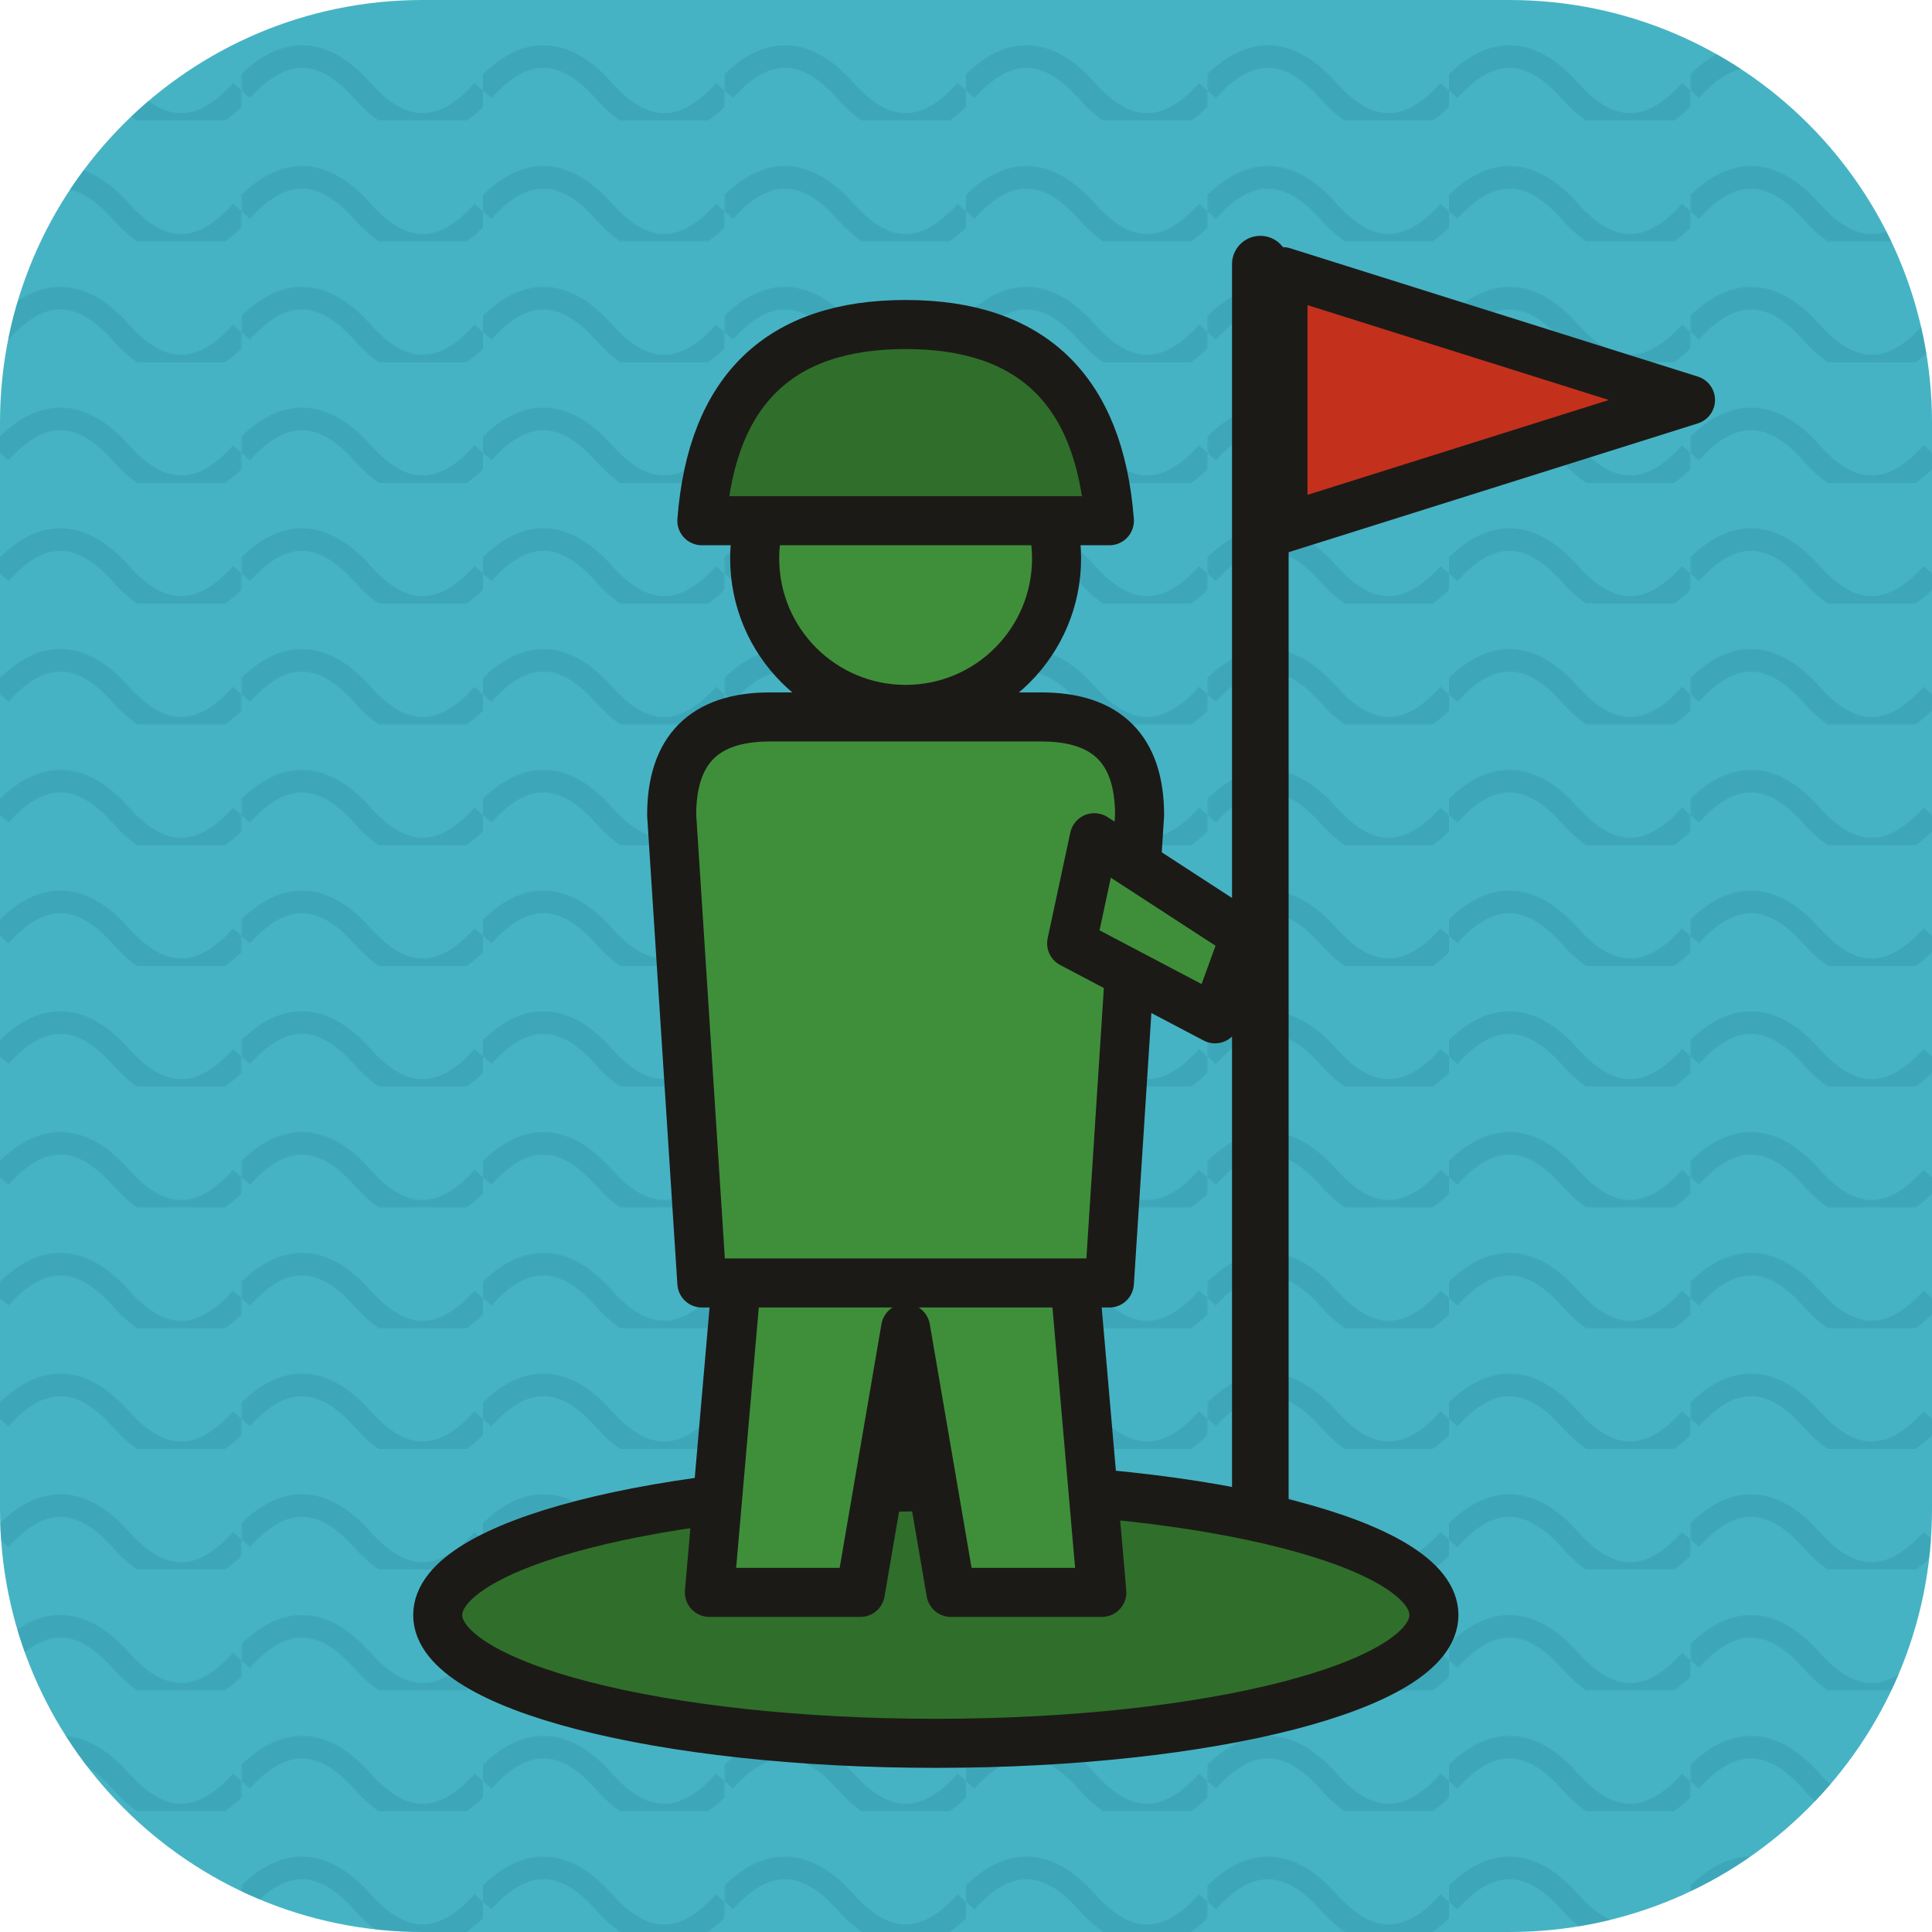
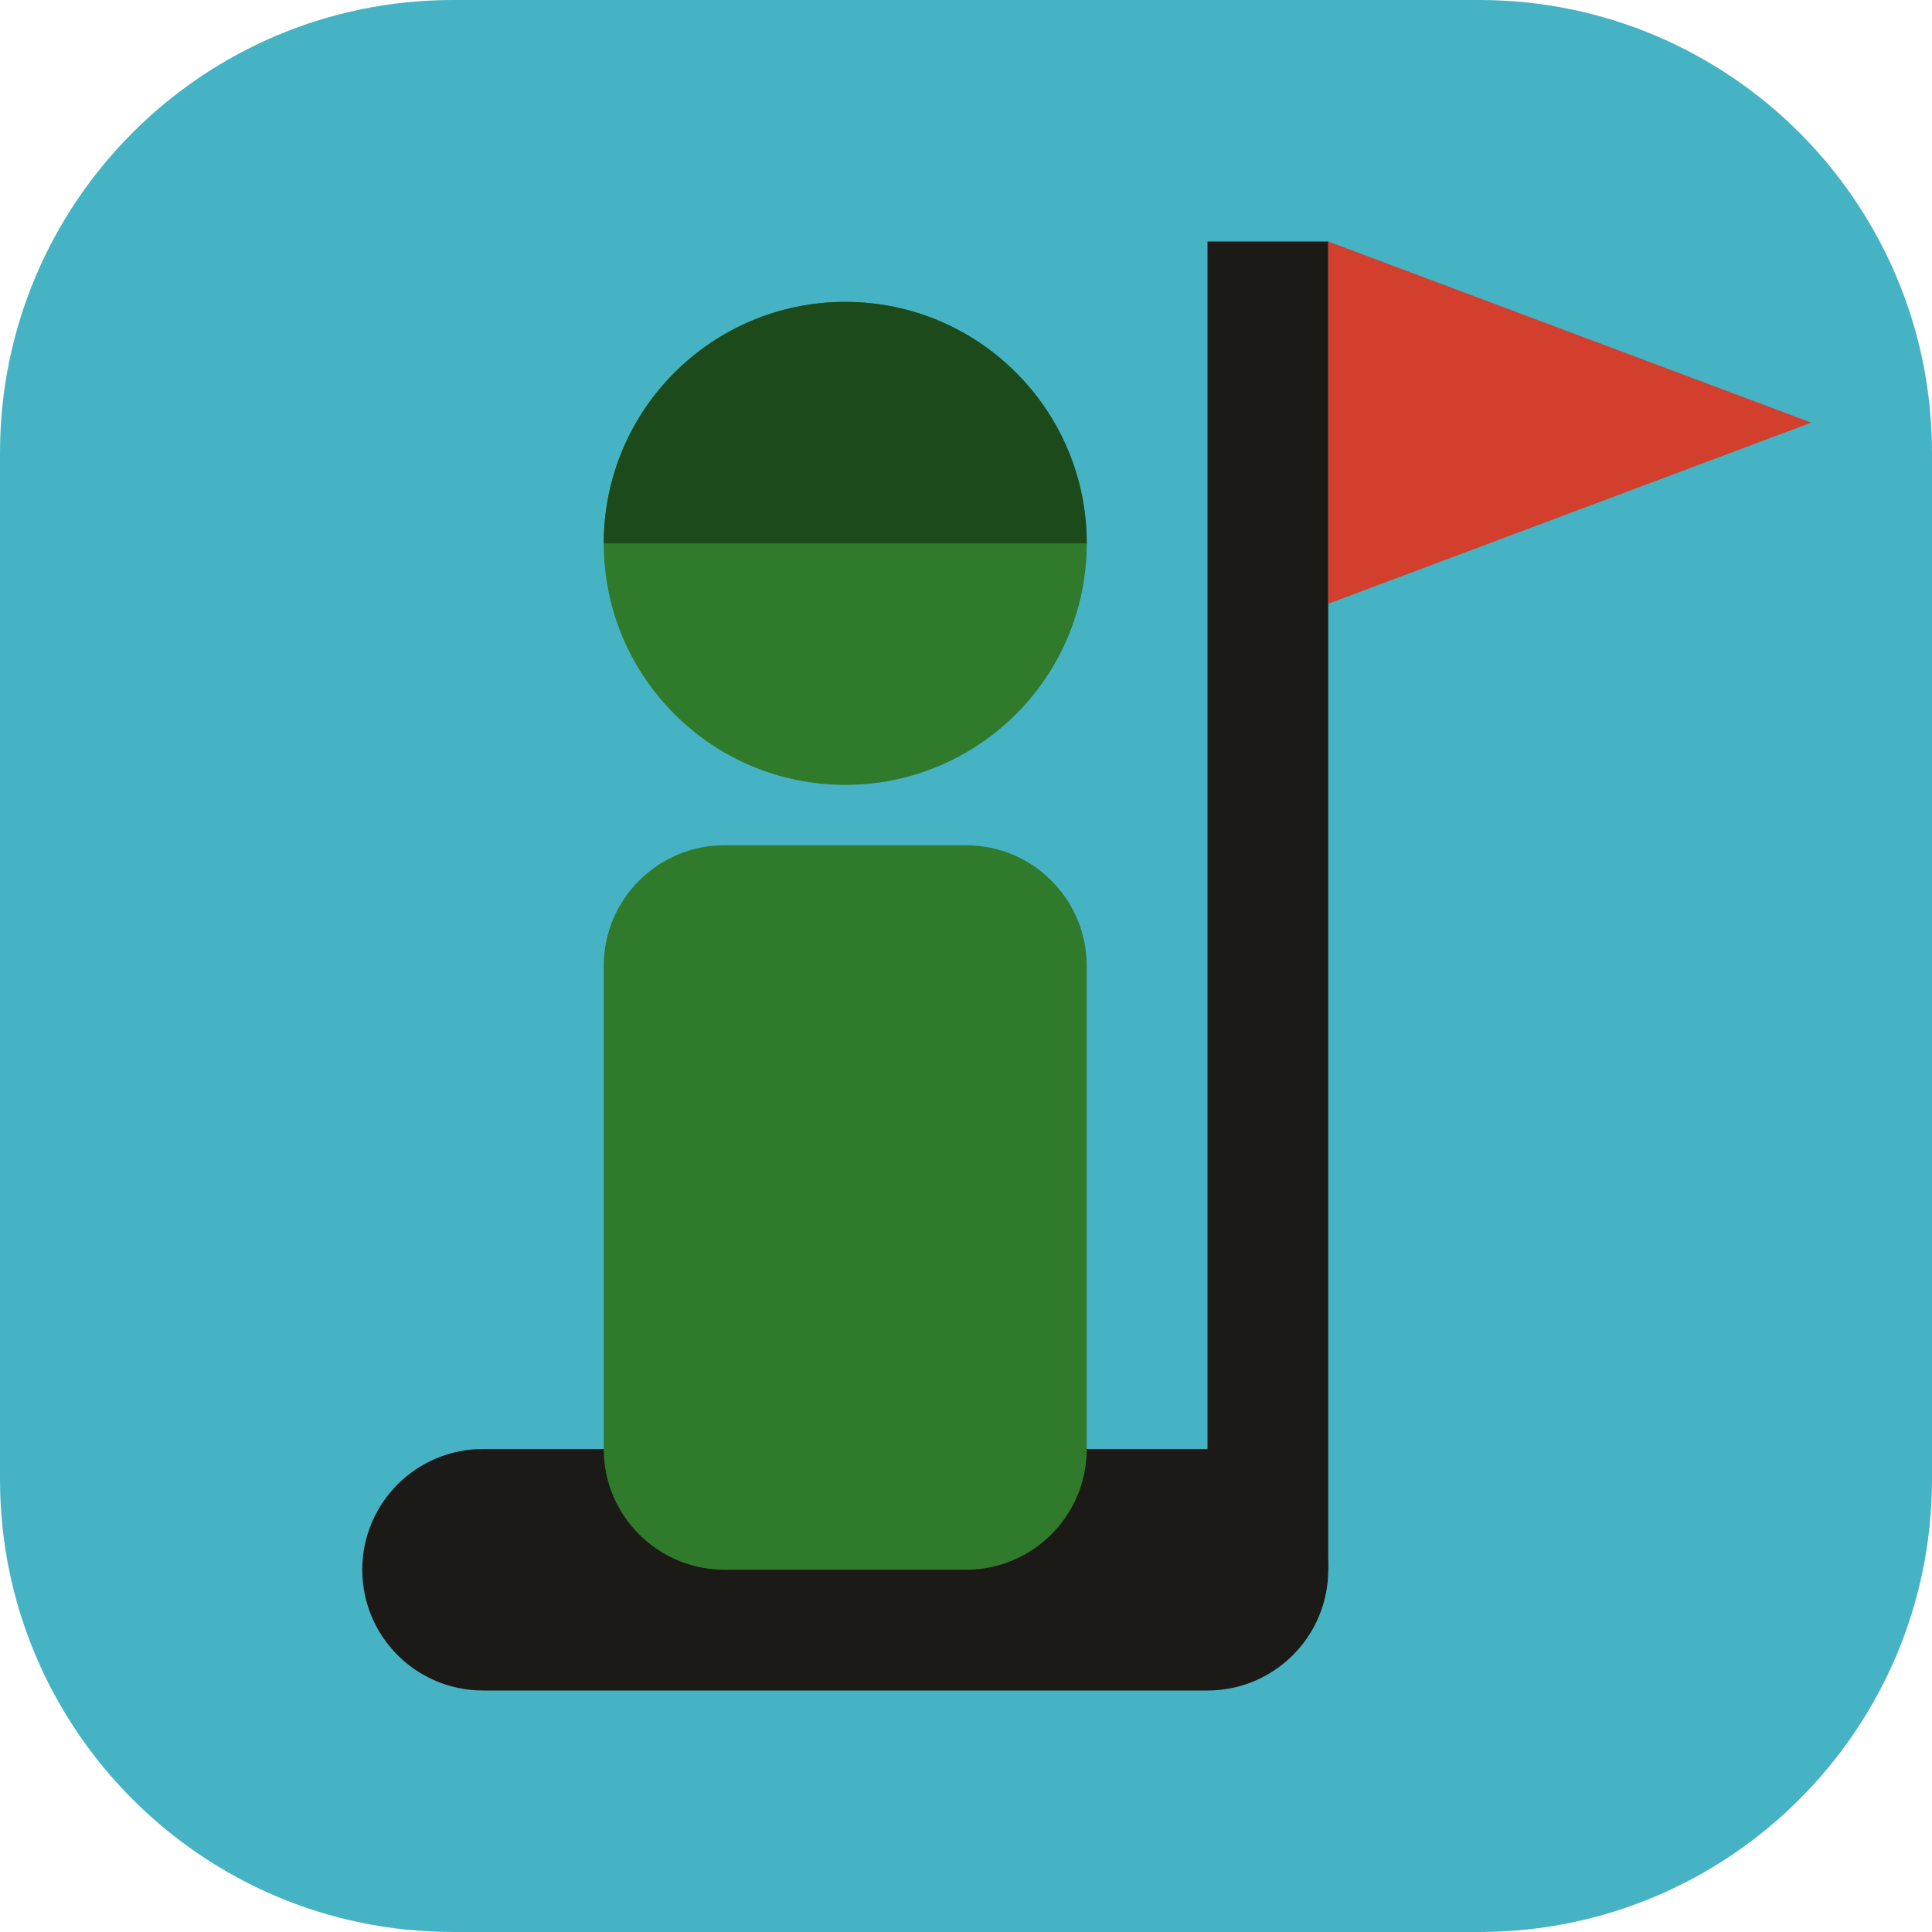
- <svg xmlns="http://www.w3.org/2000/svg" viewBox="0 0 512 512">
-   <defs>
-     <pattern id="w" width="64" height="32" patternUnits="userSpaceOnUse">
-       <path d="M0 24 Q16 6 32 24 T64 24" fill="none" stroke="#2c8ea3" stroke-width="6" />
-     </pattern>
-   </defs>
-   <rect width="512" height="512" rx="112" fill="#46b3c4" />
-   <rect width="512" height="512" rx="112" fill="url(#w)" opacity=".35" />
-   <g stroke="#1c1a17" stroke-width="13" stroke-linejoin="round" stroke-linecap="round">
-     <path d="M334 70 V418" fill="none" stroke-width="15" />
-     <path d="M340 72 L448 106 L340 140 Z" fill="#c3311d" />
-     <ellipse cx="248" cy="428" rx="132" ry="34" fill="#2f6f2b" />
-     <path d="M196 330 L188 422 H228 L240 352 L252 422 H292 L284 330 Z" fill="#3f8f3a" />
-     <path d="M178 216 Q178 190 204 190 H276 Q302 190 302 216 L294 340 H186 Z" fill="#3f8f3a" />
-     <path d="M290 222 L330 248 L322 270 L284 250 Z" fill="#3f8f3a" />
-     <circle cx="240" cy="148" r="40" fill="#3f8f3a" />
-     <path d="M186 138 Q190 86 240 86 Q290 86 294 138 Z" fill="#2f6f2b" />
-   </g>
+ <svg xmlns="http://www.w3.org/2000/svg" viewBox="0 0 32 32">
+   <rect width="32" height="32" rx="7.5" fill="#46b3c4" />
+   <rect x="6" y="24" width="16" height="4" rx="2" fill="#1c1a17" />
+   <rect x="10" y="14" width="8" height="12" rx="2" fill="#2f7a2b" />
+   <circle cx="14" cy="9" r="4" fill="#2f7a2b" />
+   <path d="M10 9 A4 4 0 0 1 18 9 Z" fill="#1c4a1a" />
+   <rect x="20" y="4" width="2" height="22" fill="#1c1a17" />
+   <path d="M22 4 L30 7 L22 10 Z" fill="#d23f2c" />
</svg>
